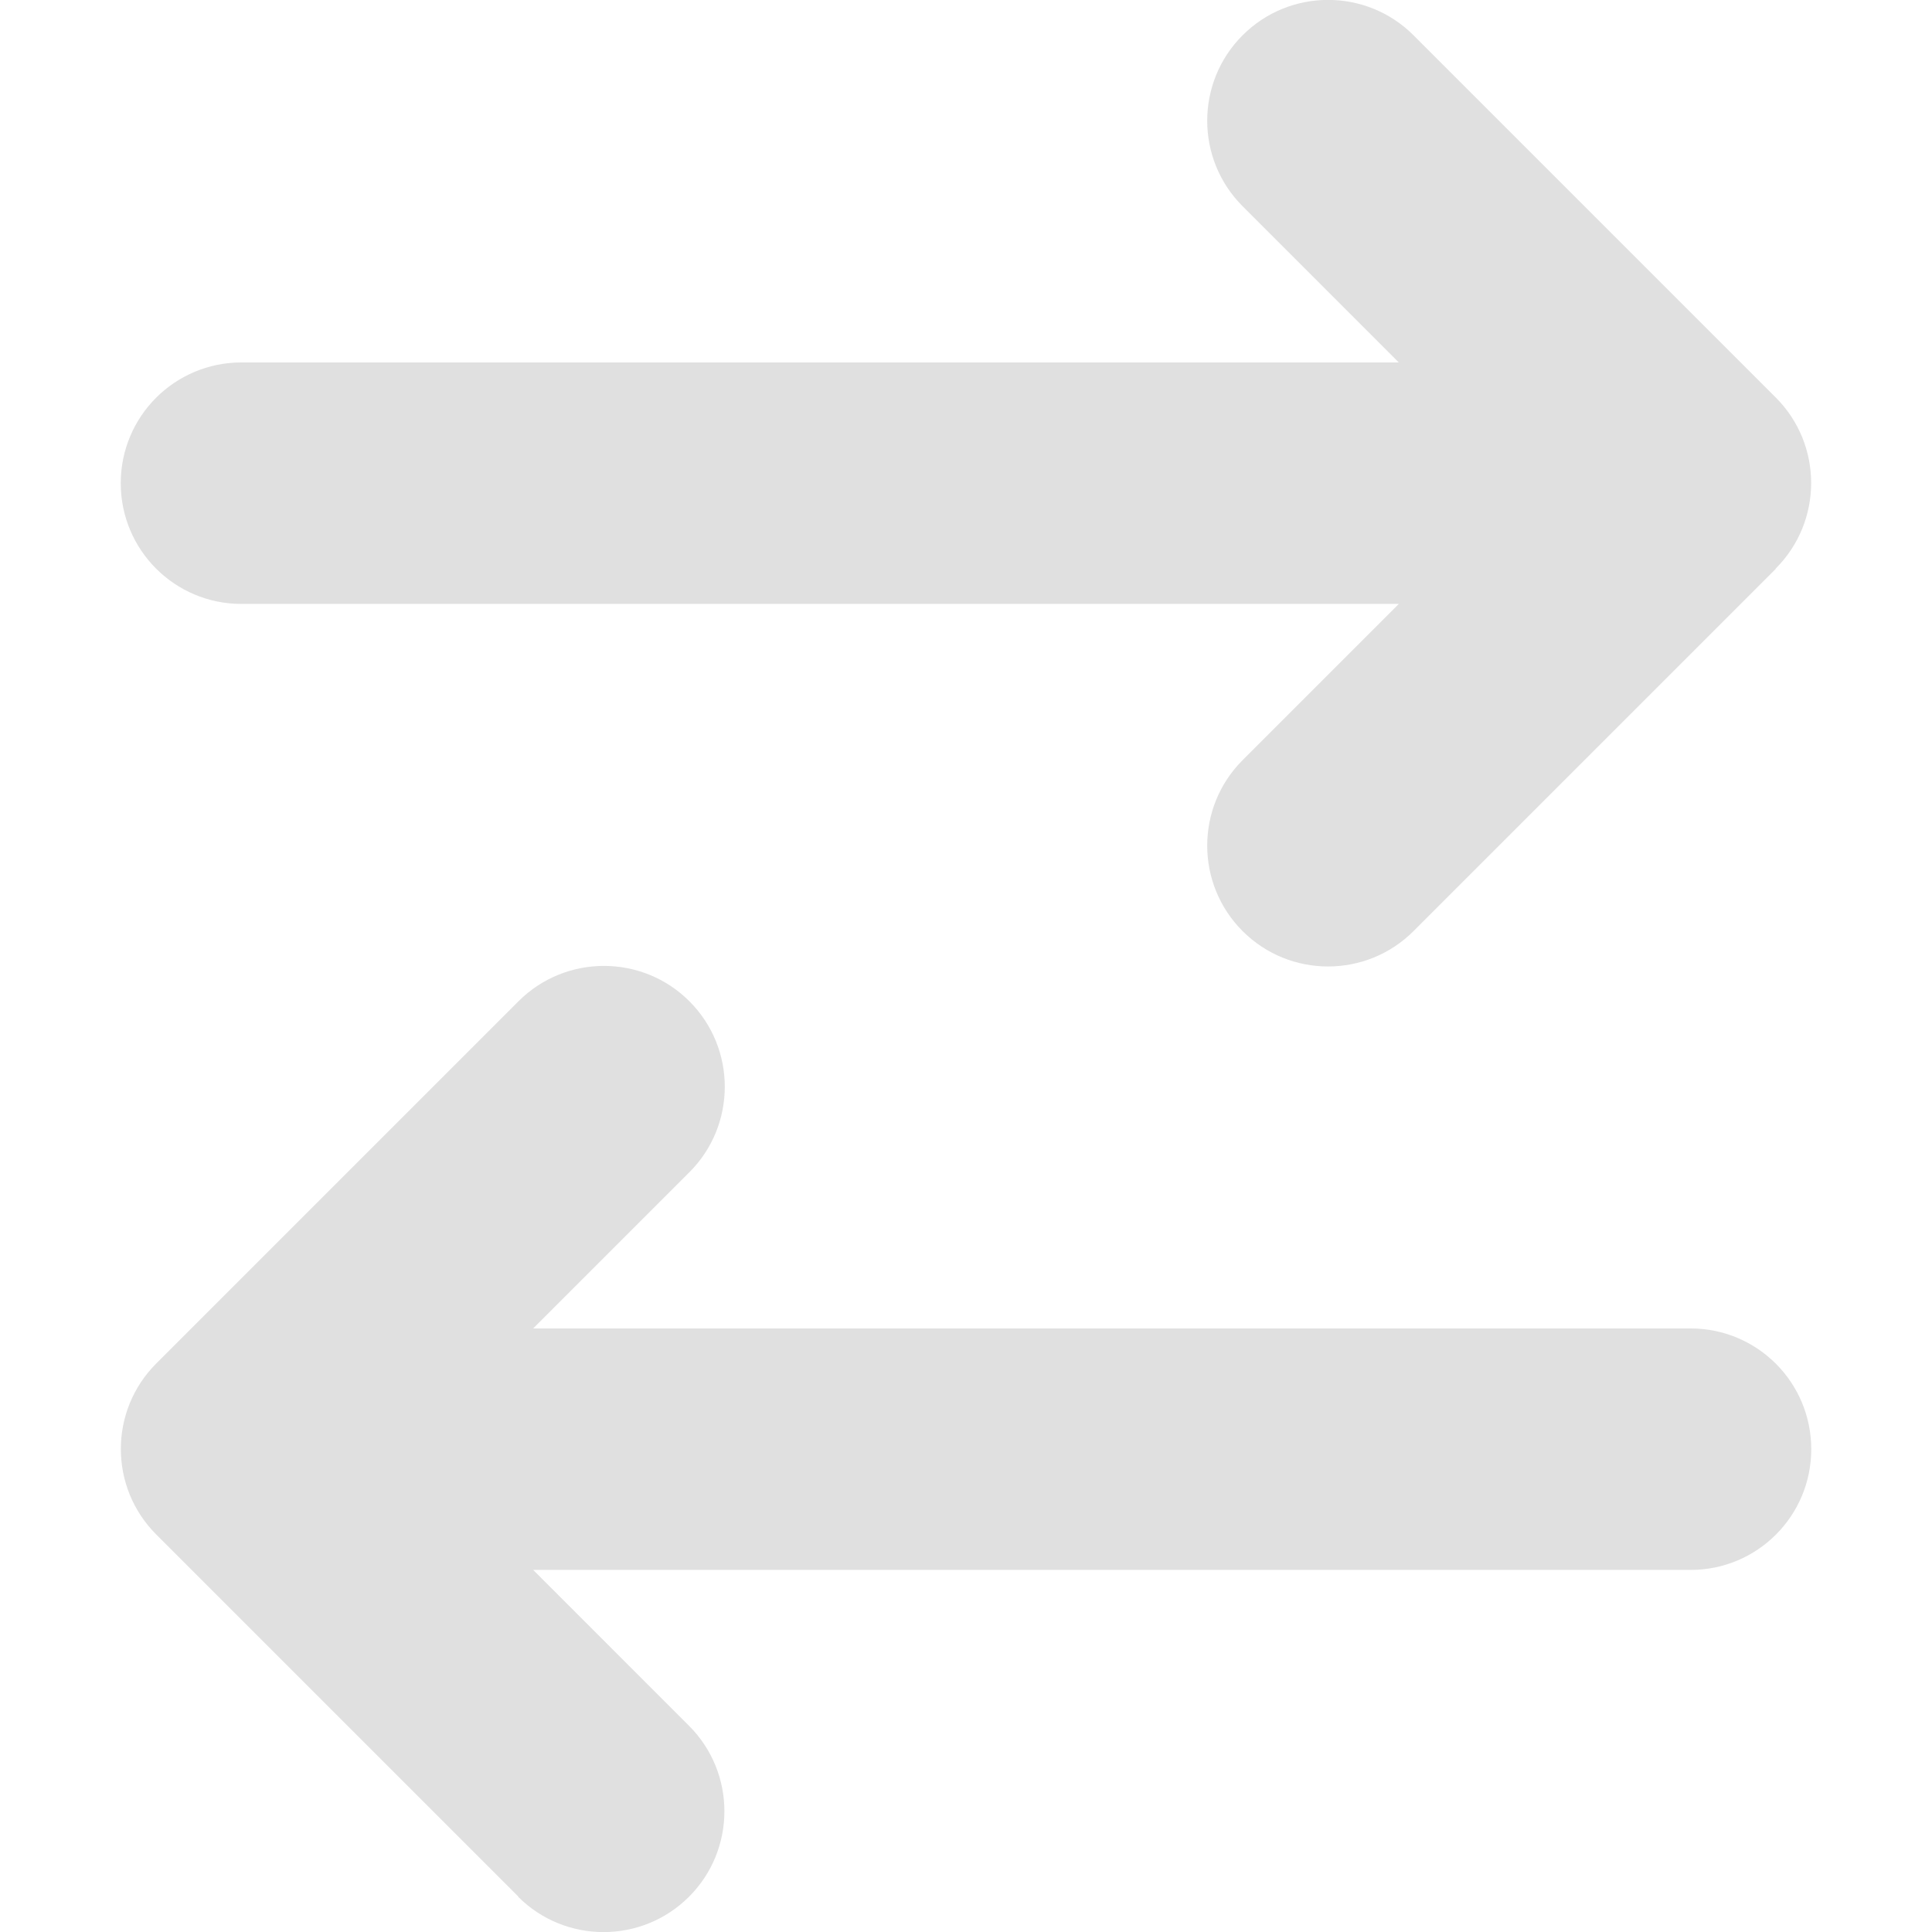
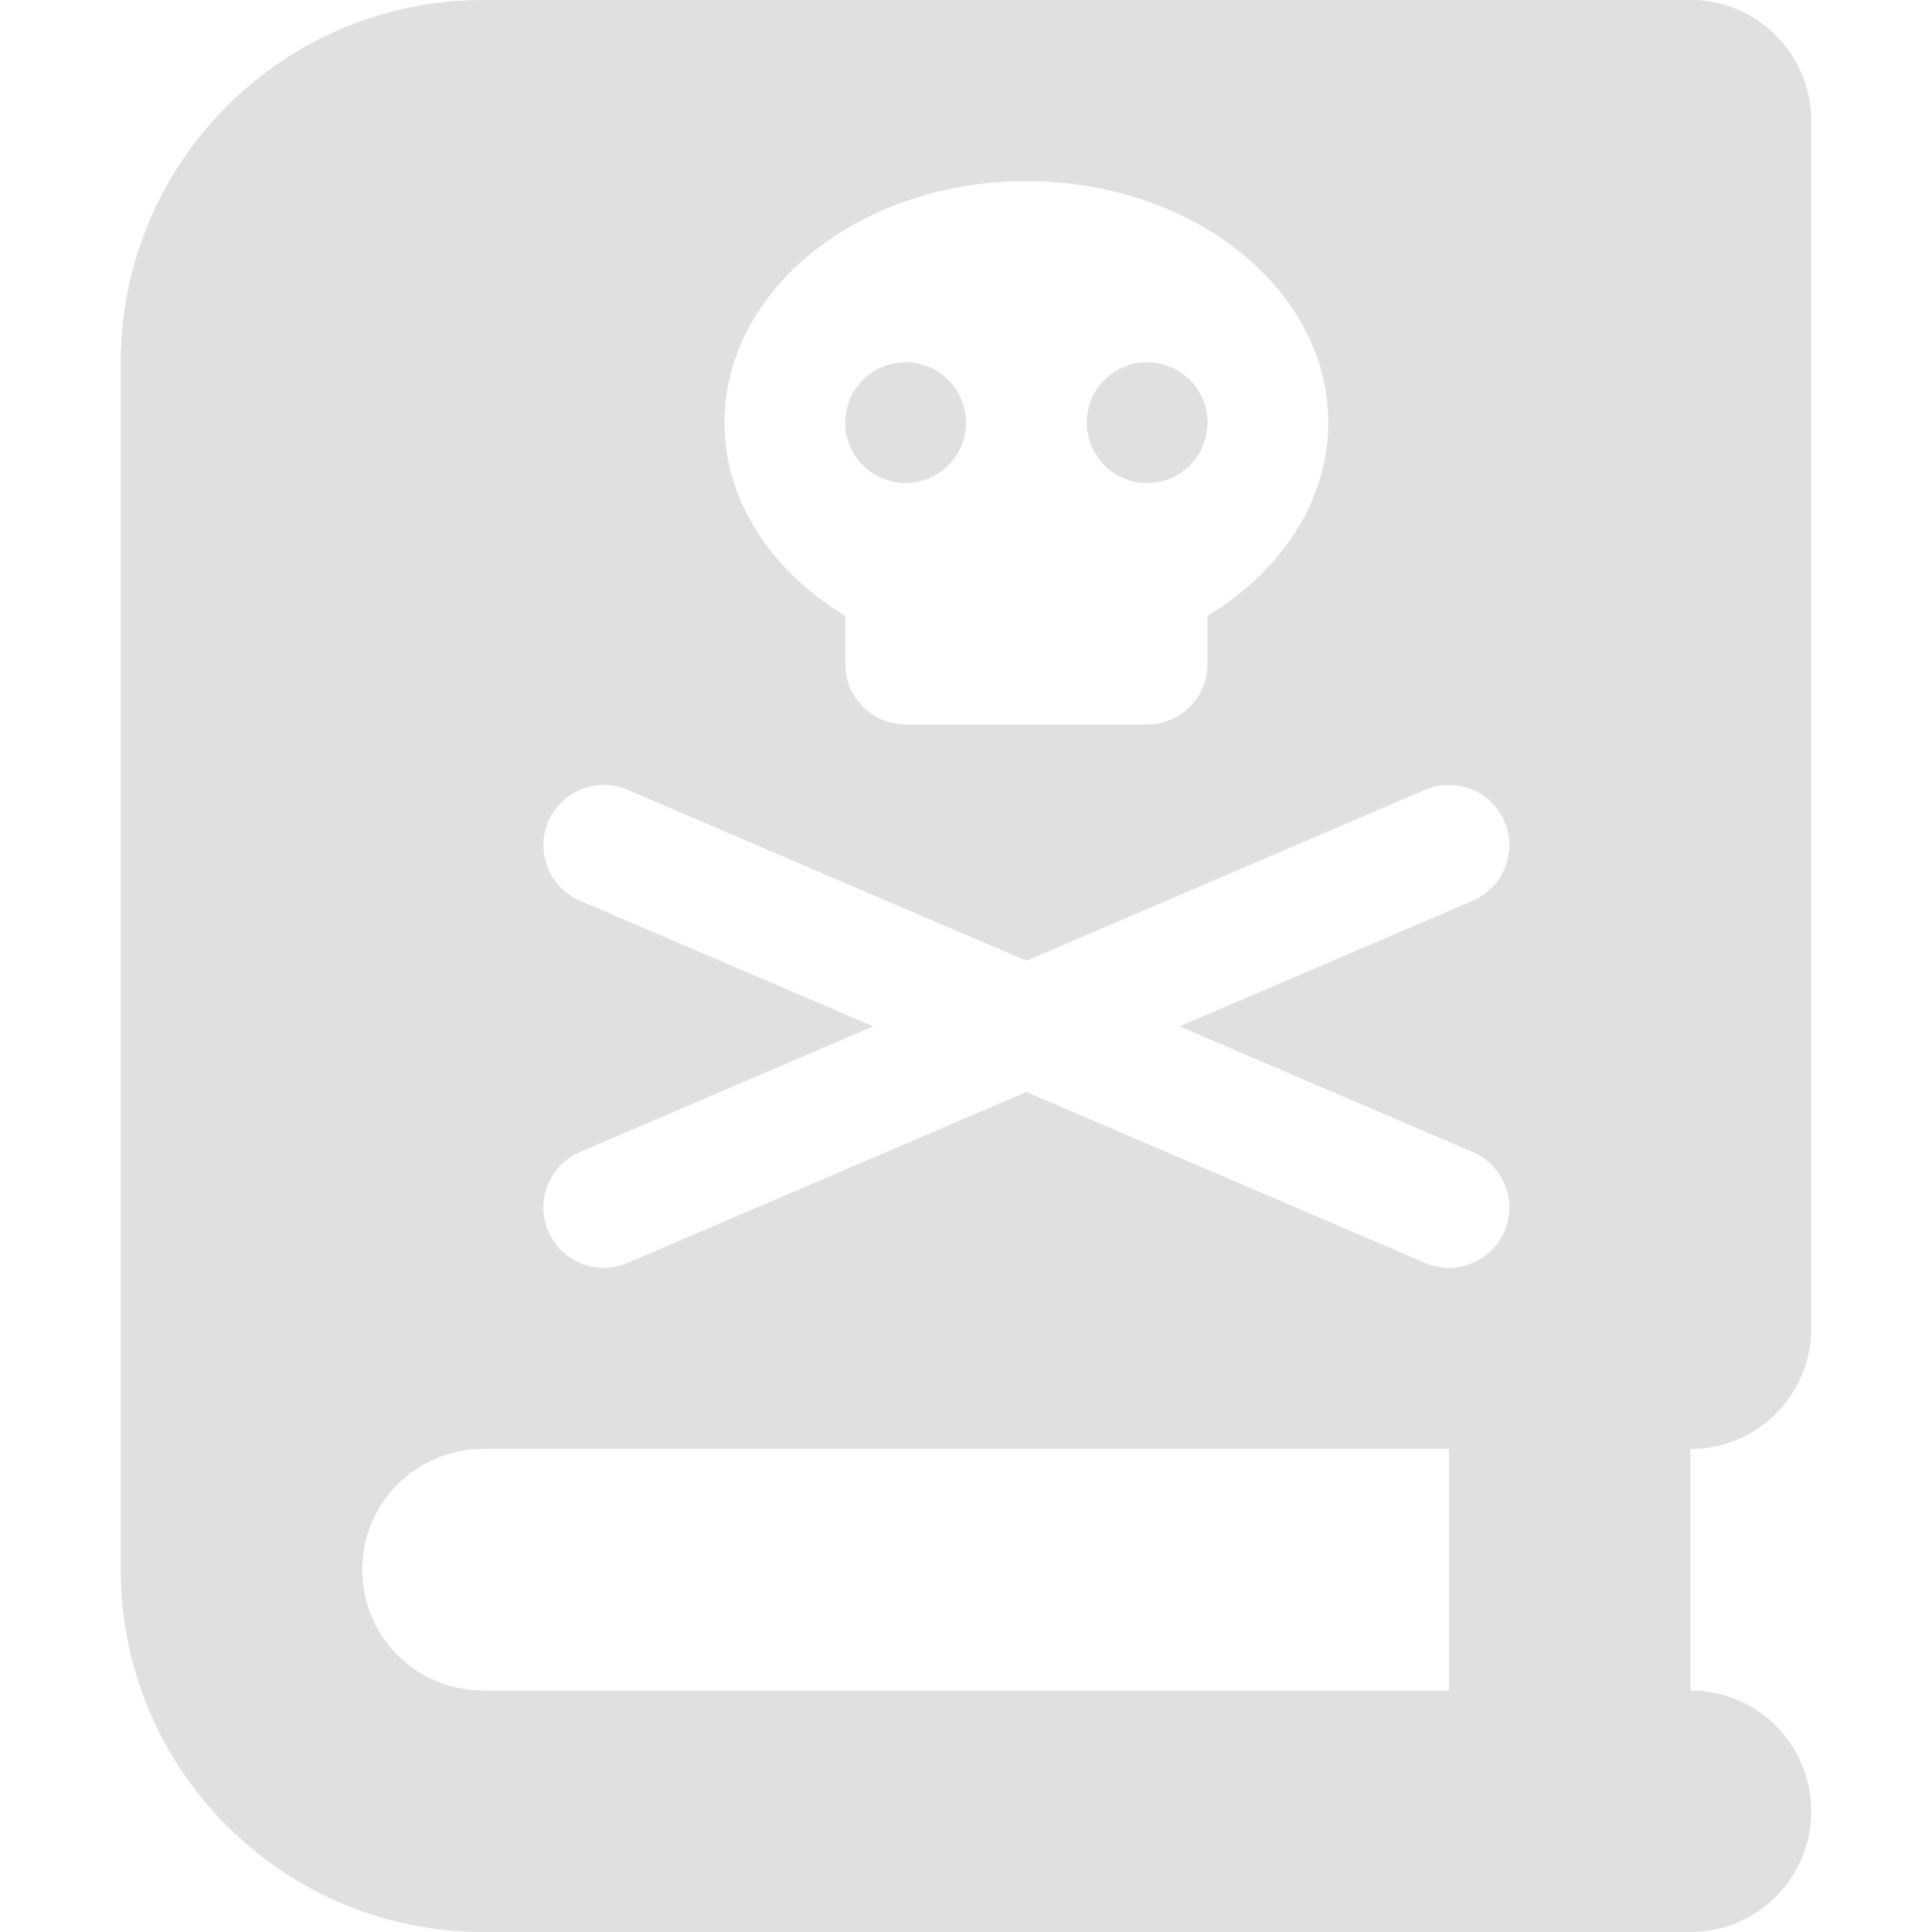
<svg xmlns="http://www.w3.org/2000/svg" viewBox="0 0 512 512" version="1.1" id="svg1" width="16" height="16">
  <defs id="defs1" />
-   <path d="m 137.3,502.65 c 12.5,12.5 32.8,12.5 45.3,0 12.5,-12.5 12.5,-32.8 0,-45.3 l -41.3,-41.3 H 448 c 17.7,0 32,-14.3 32,-32 0,-17.7 -14.3,-32 -32,-32 H 141.3 l 41.4,-41.4 c 12.5,-12.5 12.5,-32.8 0,-45.3 -12.5,-12.5 -32.8,-12.5 -45.3,0 l -96,96 c -12.5,12.5 -12.5,32.8 0,45.3 l 96,96 z" id="path2" style="fill:#e0e0e0" />
-   <path d="m 470.6,150.65 c 12.5,-12.5 12.5,-32.8 0,-45.3 l -96,-96 c -12.5,-12.5 -32.8,-12.5 -45.3,0 -12.5,12.5 -12.5,32.8 0,45.3 l 41.4,41.4 H 64 c -17.7,0 -32,14.3 -32,32 0,17.7 14.3,32 32,32 h 306.7 l -41.4,41.4 c -12.5,12.5 -12.5,32.8 0,45.3 12.5,12.5 32.8,12.5 45.3,0 l 96,-96 z" id="path1" style="fill:#e0e0e0" />
+   <path d="M 32,96 C 32,43 75,0 128,0 h 288 32 c 17.7,0 32,14.3 32,32 v 320 c 0,17.7 -14.3,32 -32,32 v 64 c 17.7,0 32,14.3 32,32 0,17.7 -14.3,32 -32,32 H 416 128 C 75,512 32,469 32,416 Z m 64,320 c 0,17.7 14.3,32 32,32 H 384 V 384 H 128 c -17.7,0 -32,14.3 -32,32 z M 352,112 c 0,-35.3 -35.8,-64 -80,-64 -44.2,0 -80,28.7 -80,64 0,20.9 12.6,39.5 32,51.2 V 176 c 0,8.8 7.2,16 16,16 h 64 c 8.8,0 16,-7.2 16,-16 v -12.8 c 19.4,-11.7 32,-30.3 32,-51.2 z M 240,96 a 16,16 0 1 1 0,32 16,16 0 1 1 0,-32 z m 48,16 a 16,16 0 1 1 32,0 16,16 0 1 1 -32,0 z m -121.7,97.3 c -8.1,-3.5 -17.5,0.3 -21,8.4 -3.5,8.1 0.3,17.5 8.4,21 l 77.7,33.3 -77.7,33.3 c -8.1,3.5 -11.9,12.9 -8.4,21 3.5,8.1 12.9,11.9 21,8.4 L 272,289.4 377.7,334.7 c 8.1,3.5 17.5,-0.3 21,-8.4 3.5,-8.1 -0.3,-17.5 -8.4,-21 L 312.6,272 390.3,238.7 c 8.1,-3.5 11.9,-12.9 8.4,-21 -3.5,-8.1 -12.9,-11.9 -21,-8.4 L 272,254.6 Z" id="path1" style="fill:#e0e0e0" />
</svg>
